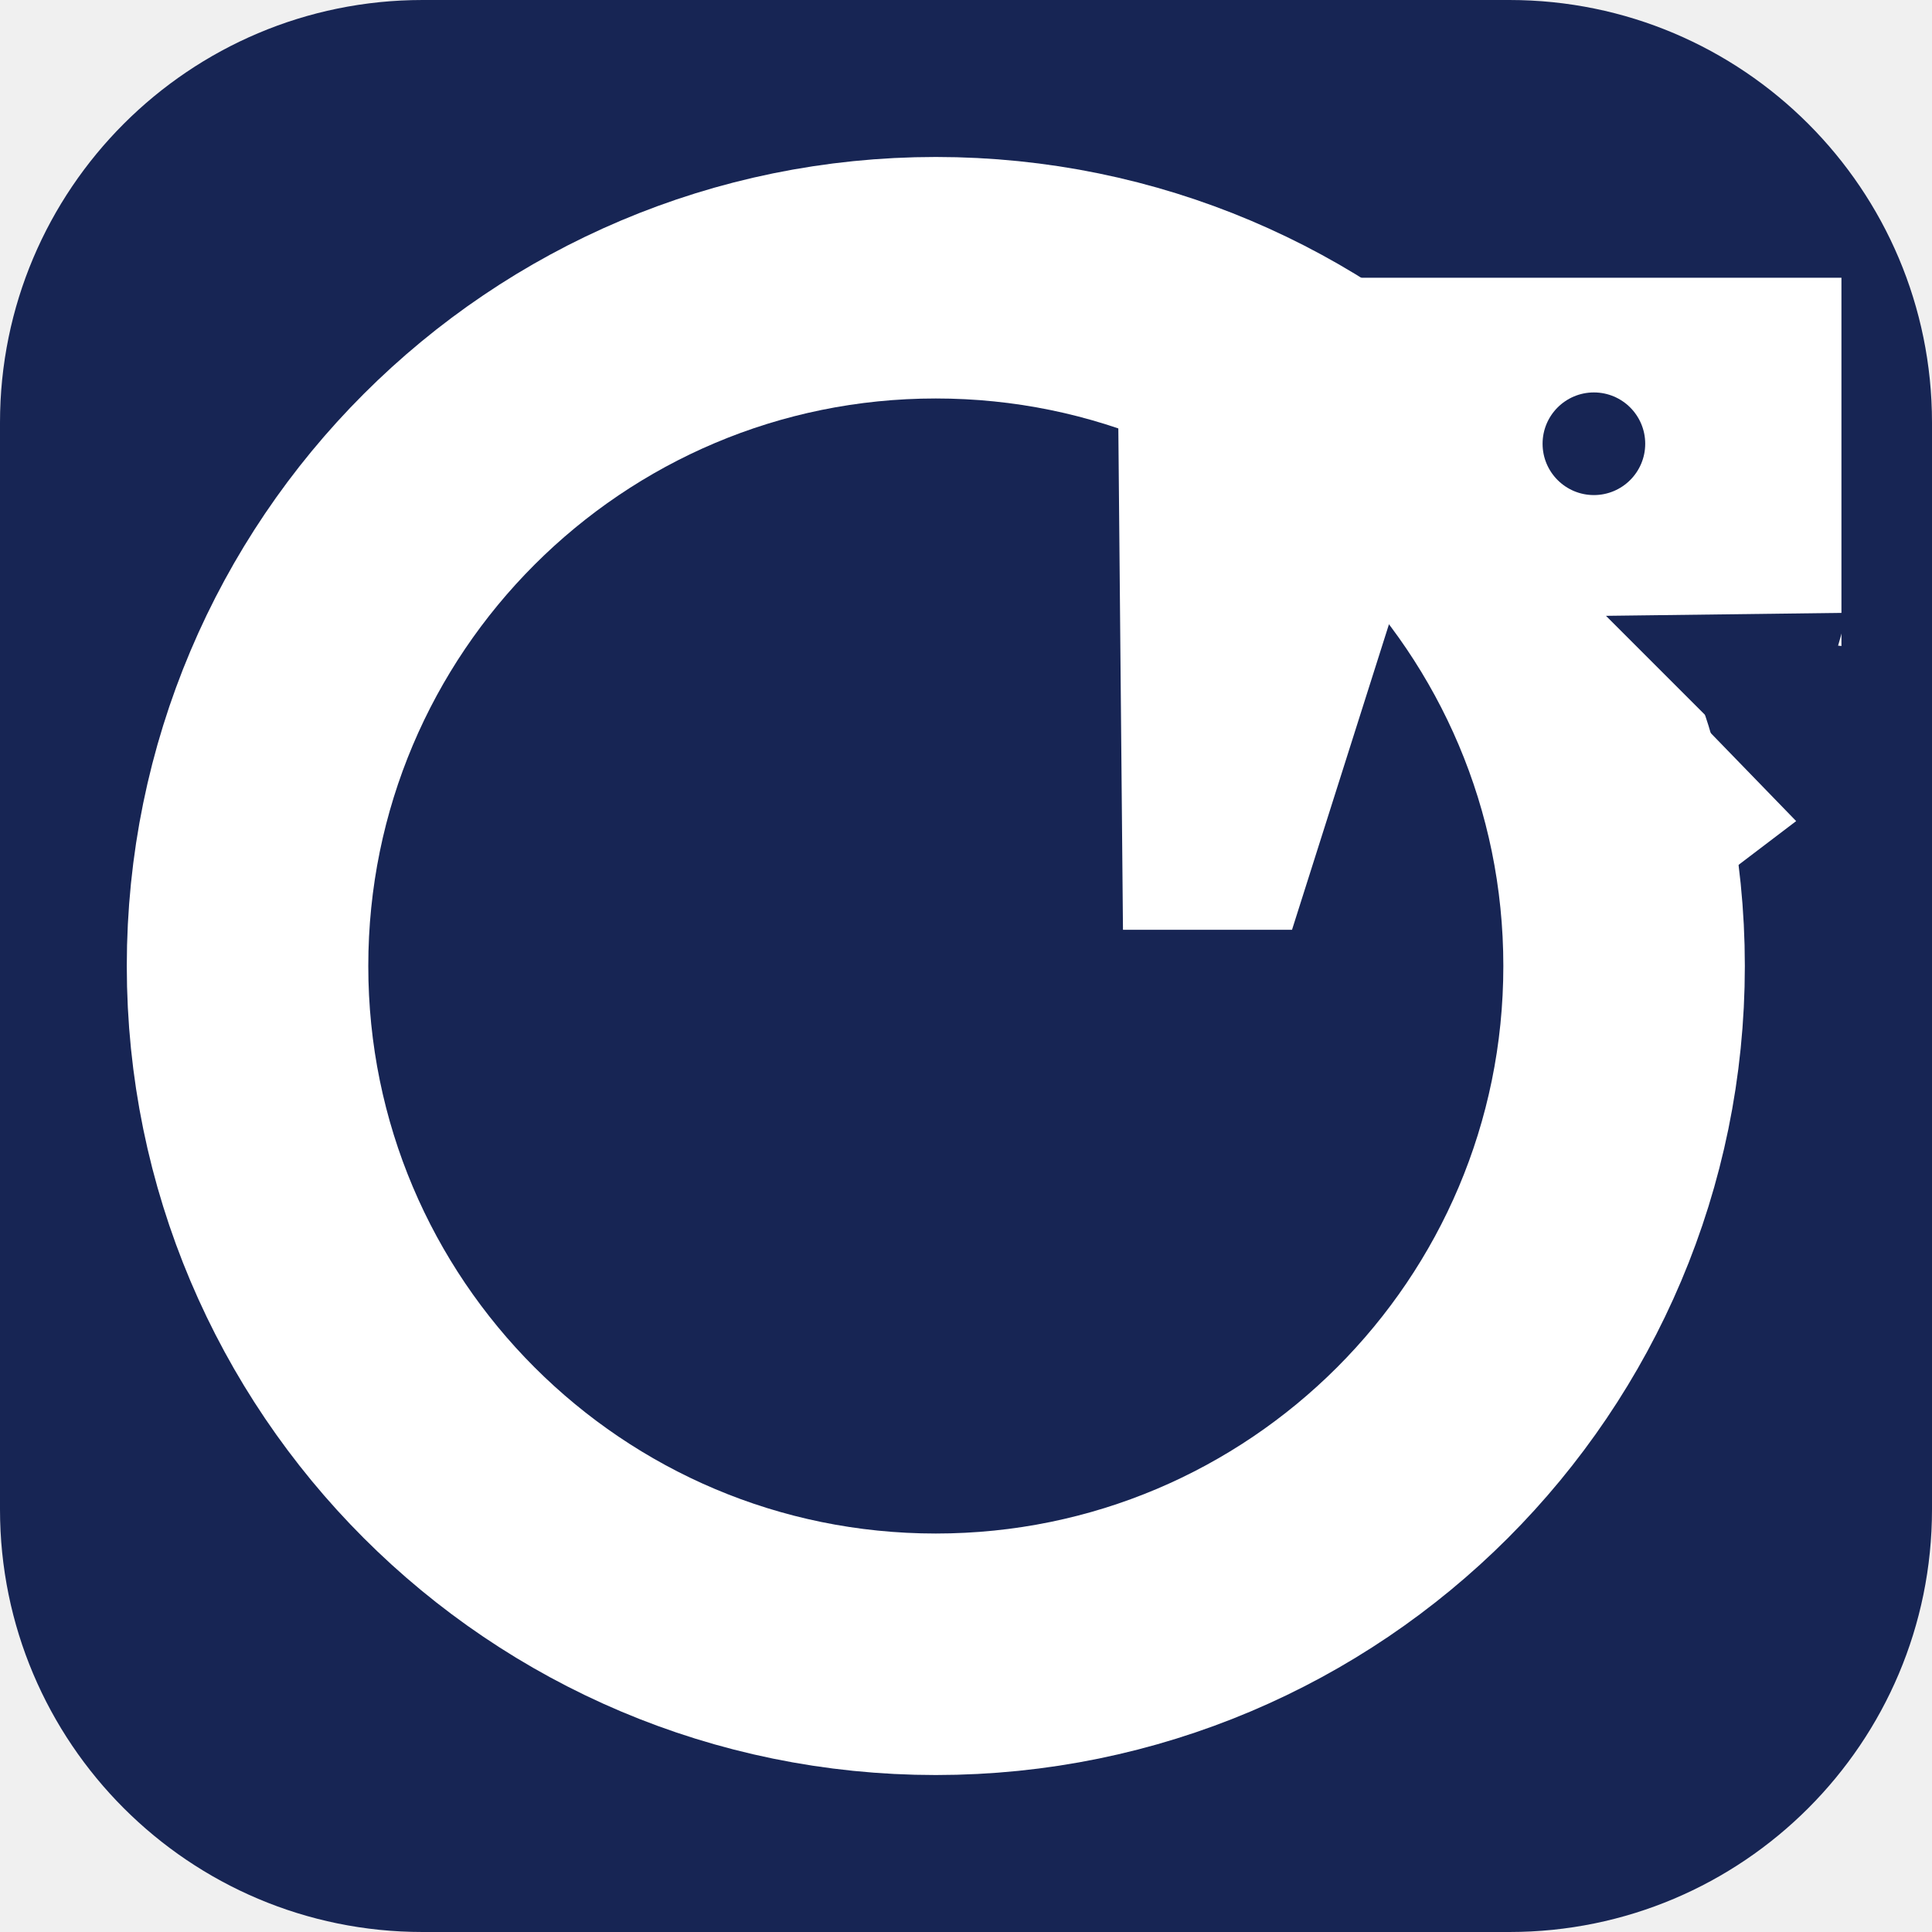
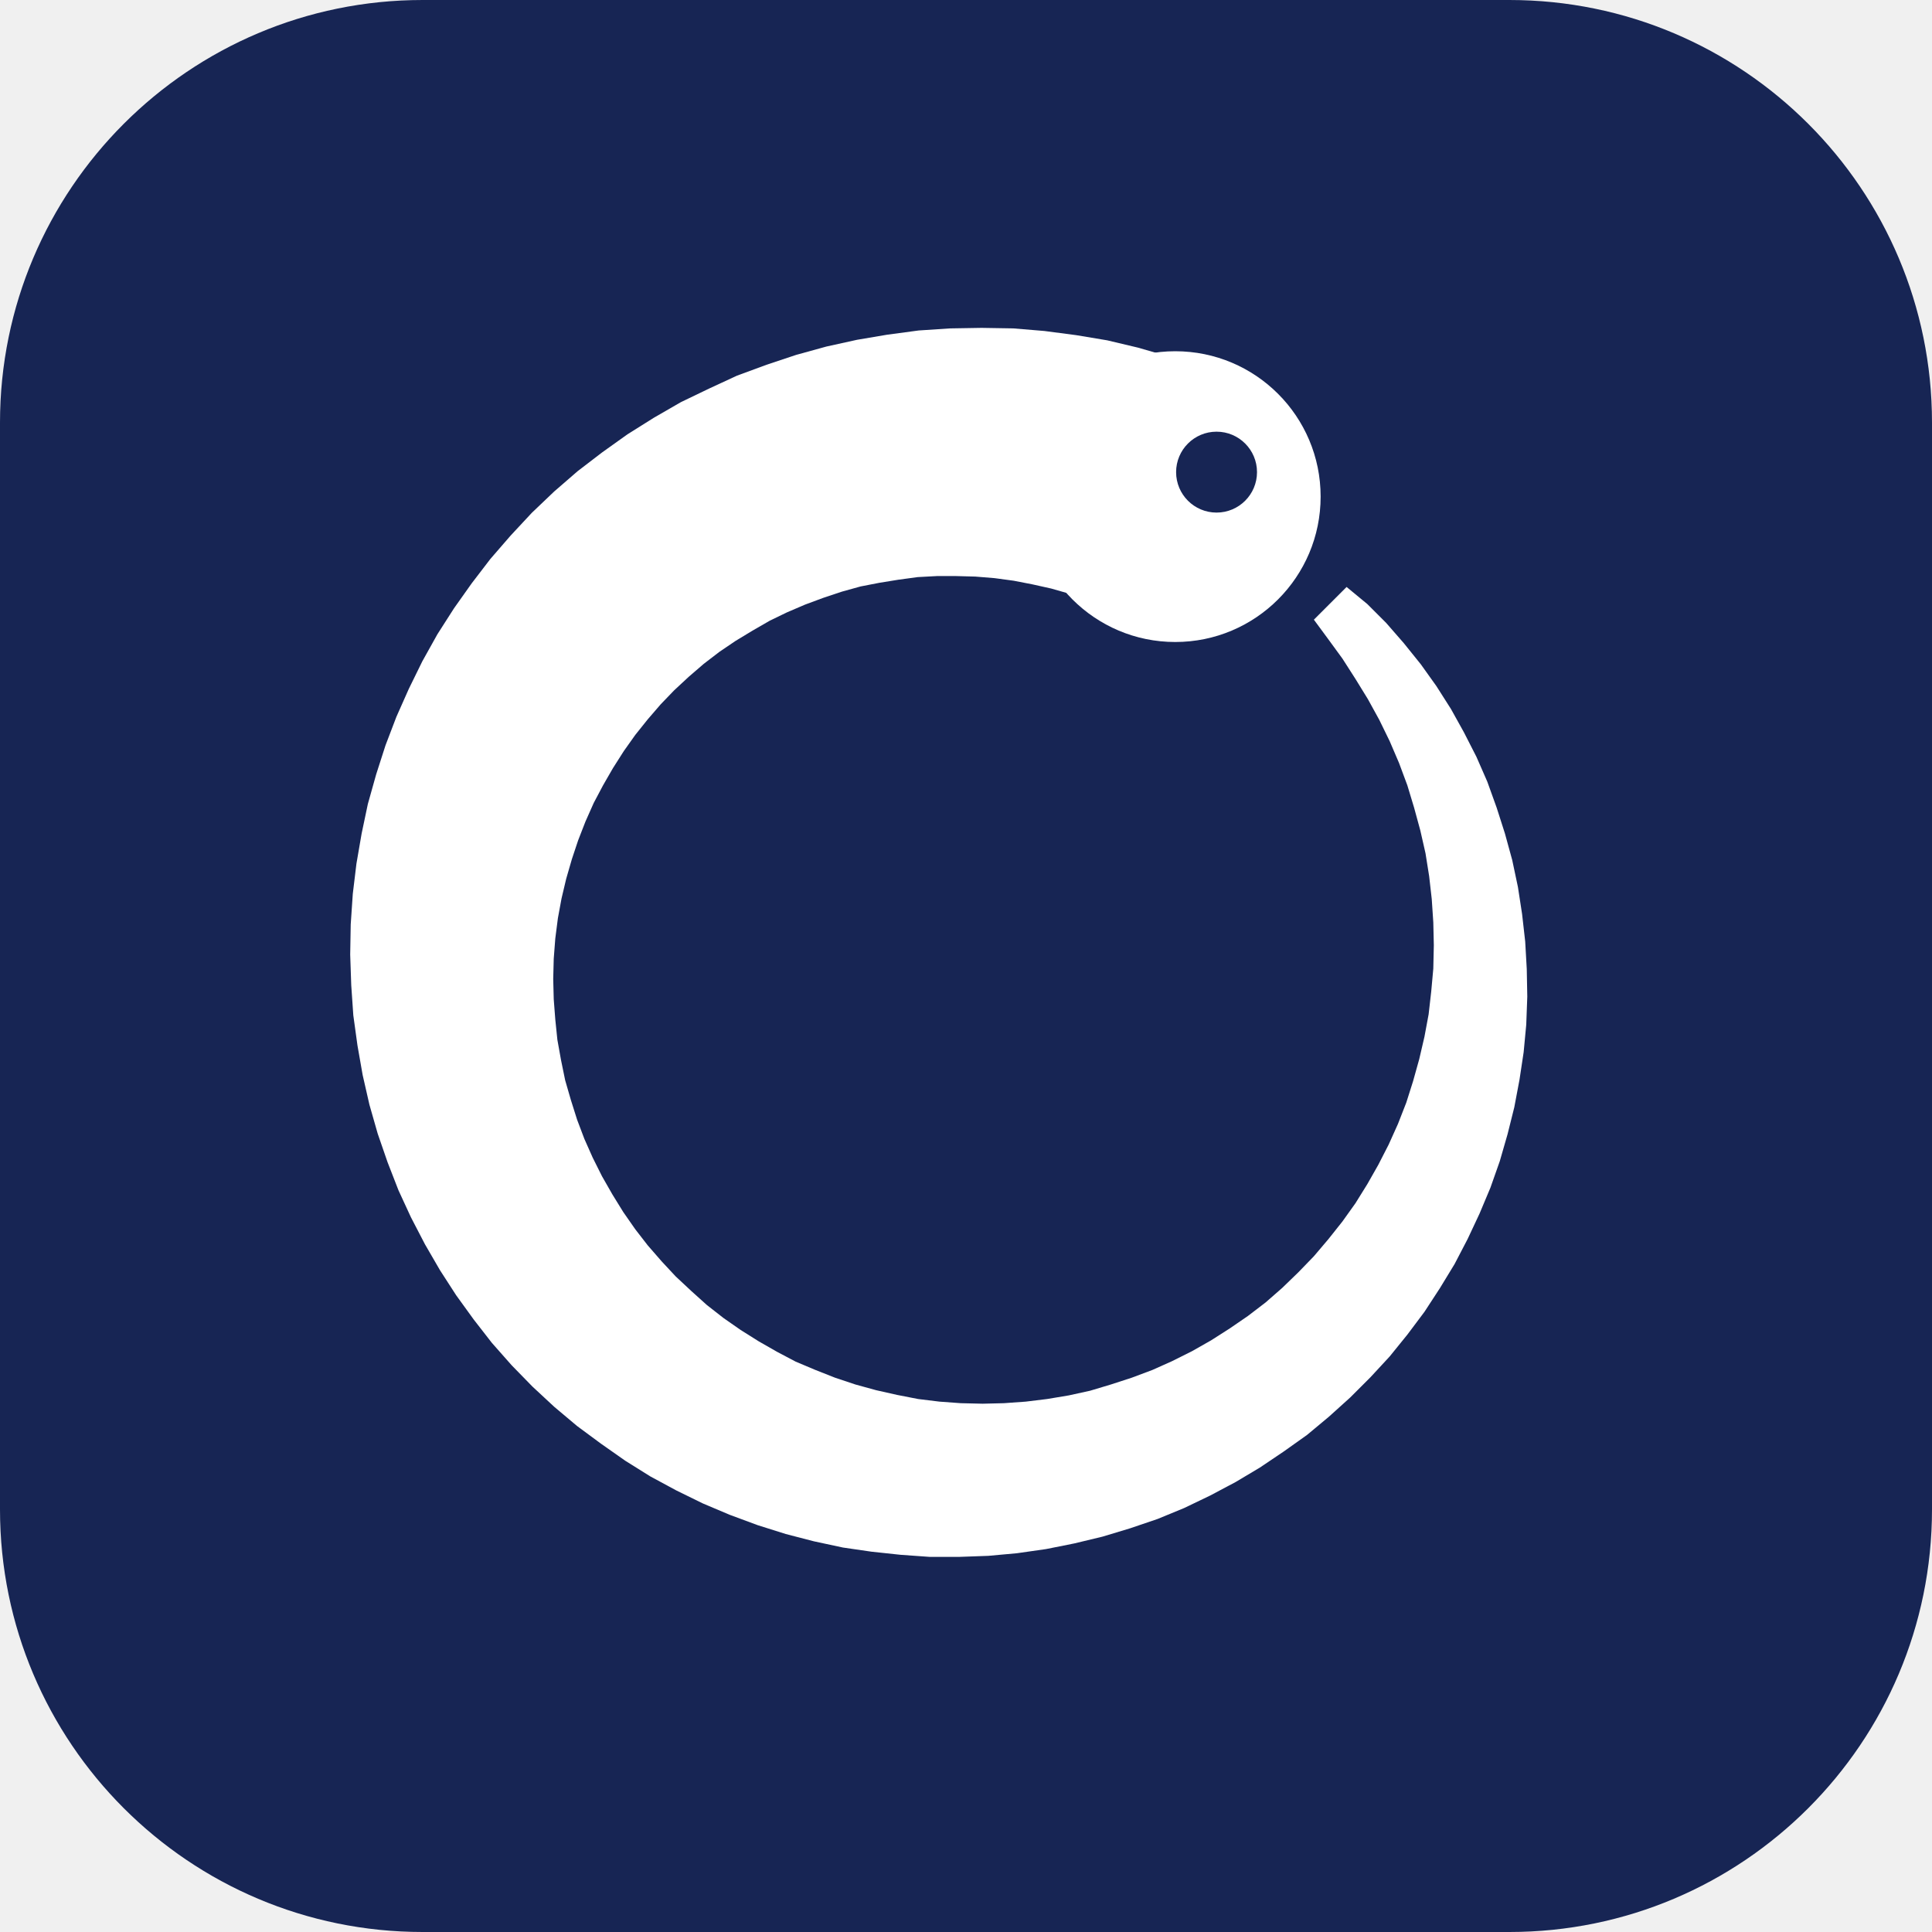
<svg xmlns="http://www.w3.org/2000/svg" viewBox="0 0 32 32">
  <rect width="32" height="32" rx="7" fill="#172554" />
-   <circle cx="15.5" cy="16" r="11.4" fill="none" stroke="#fff" stroke-width="4" />
-   <path d="M18.5 4.6h12v6.1l-4-.45 3.25 3.35-2.5 1.9-4.2-5.3-1.65 5.2h-2.8Z" fill="#fff" />
-   <path d="m30.6 10.15-4 .05 3.1 3.1Z" fill="#172554" />
-   <circle cx="26.4" cy="7.35" r=".85" fill="#172554" />
+   <g transform="translate(16 16) scale(0.86) translate(-16 -16.3)" fill="#fff">
+     <path d="M23.33 9.00 L23.73 9.33 L24.09 9.69 L24.43 10.08 L24.76 10.49 L25.06 10.91 L25.34 11.35 L25.59 11.80 L25.83 12.27 L26.04 12.75 L26.22 13.25 L26.38 13.75 L26.52 14.26 L26.63 14.78 L26.71 15.30 L26.77 15.83 L26.80 16.36 L26.81 16.89 L26.79 17.43 L26.74 17.96 L26.66 18.49 L26.56 19.02 L26.43 19.54 L26.28 20.06 L26.10 20.57 L25.89 21.07 L25.66 21.56 L25.41 22.04 L25.13 22.50 L24.83 22.96 L24.50 23.40 L24.16 23.82 L23.79 24.22 L23.40 24.61 L22.99 24.98 L22.57 25.33 L22.12 25.65 L21.66 25.96 L21.19 26.24 L20.70 26.50 L20.20 26.74 L19.69 26.95 L19.16 27.13 L18.63 27.29 L18.09 27.42 L17.54 27.53 L16.98 27.61 L16.43 27.66 L15.87 27.68 L15.30 27.68 L14.74 27.64 L14.18 27.58 L13.63 27.50 L13.07 27.38 L12.53 27.24 L11.99 27.07 L11.45 26.87 L10.93 26.65 L10.42 26.40 L9.92 26.13 L9.44 25.83 L8.97 25.50 L8.51 25.16 L8.07 24.79 L7.65 24.40 L7.25 23.99 L6.87 23.56 L6.52 23.11 L6.18 22.64 L5.87 22.16 L5.58 21.66 L5.31 21.14 L5.07 20.62 L4.86 20.08 L4.67 19.53 L4.51 18.97 L4.38 18.40 L4.28 17.83 L4.20 17.25 L4.16 16.67 L4.14 16.08 L4.15 15.50 L4.19 14.91 L4.26 14.33 L4.36 13.75 L4.48 13.18 L4.64 12.61 L4.82 12.05 L5.03 11.50 L5.27 10.96 L5.53 10.43 L5.82 9.91 L6.14 9.41 L6.48 8.93 L6.84 8.46 L7.23 8.01 L7.64 7.57 L8.07 7.16 L8.52 6.77 L8.99 6.41 L9.48 6.06 L9.99 5.74 L10.51 5.44 L11.05 5.18 L11.59 4.93 L12.16 4.72 L12.73 4.53 L13.31 4.37 L13.90 4.24 L14.49 4.14 L15.09 4.06 L15.70 4.02 L16.30 4.01 L16.91 4.02 L17.51 4.07 L18.12 4.15 L18.72 4.25 L19.31 4.39 L19.90 4.56 L20.47 4.75 L21.04 4.97 L19.01 9.54 L18.68 9.39 L18.34 9.25 L17.99 9.13 L17.64 9.03 L17.28 8.95 L16.92 8.88 L16.55 8.83 L16.18 8.80 L15.81 8.79 L15.44 8.79 L15.07 8.81 L14.70 8.86 L14.33 8.92 L13.97 8.99 L13.61 9.09 L13.25 9.21 L12.90 9.34 L12.55 9.49 L12.22 9.65 L11.89 9.84 L11.56 10.04 L11.25 10.25 L10.95 10.48 L10.66 10.73 L10.38 10.99 L10.12 11.26 L9.87 11.55 L9.63 11.85 L9.41 12.16 L9.20 12.49 L9.01 12.82 L8.83 13.16 L8.67 13.52 L8.53 13.88 L8.41 14.24 L8.30 14.62 L8.21 15.00 L8.14 15.38 L8.09 15.77 L8.06 16.16 L8.05 16.55 L8.06 16.94 L8.09 17.33 L8.13 17.72 L8.20 18.11 L8.28 18.50 L8.39 18.88 L8.51 19.26 L8.65 19.63 L8.81 19.99 L8.99 20.35 L9.19 20.70 L9.40 21.04 L9.63 21.37 L9.87 21.68 L10.14 21.99 L10.41 22.28 L10.71 22.56 L11.01 22.83 L11.33 23.08 L11.66 23.31 L12.01 23.53 L12.36 23.73 L12.72 23.92 L13.10 24.08 L13.48 24.23 L13.87 24.36 L14.27 24.47 L14.67 24.56 L15.08 24.64 L15.49 24.69 L15.90 24.72 L16.32 24.73 L16.73 24.72 L17.15 24.69 L17.56 24.64 L17.98 24.57 L18.39 24.48 L18.79 24.36 L19.19 24.23 L19.59 24.08 L19.97 23.91 L20.35 23.72 L20.72 23.51 L21.08 23.28 L21.43 23.04 L21.77 22.78 L22.09 22.50 L22.40 22.20 L22.70 21.89 L22.98 21.56 L23.25 21.22 L23.50 20.87 L23.73 20.50 L23.94 20.13 L24.14 19.74 L24.32 19.34 L24.48 18.93 L24.61 18.52 L24.73 18.09 L24.83 17.66 L24.91 17.23 L24.96 16.79 L25.00 16.35 L25.01 15.90 L25.00 15.46 L24.97 15.01 L24.92 14.57 L24.85 14.13 L24.75 13.69 L24.63 13.25 L24.50 12.82 L24.34 12.39 L24.16 11.97 L23.96 11.56 L23.74 11.16 L23.50 10.77 L23.25 10.38 L22.98 10.01 L22.70 9.63Z" />
+     <circle cx="20.03" cy="7.26" r="2.8" />
+   </g>
+   <circle cx="20.15" cy="7.82" r="0.67" fill="#172554" />
</svg>
